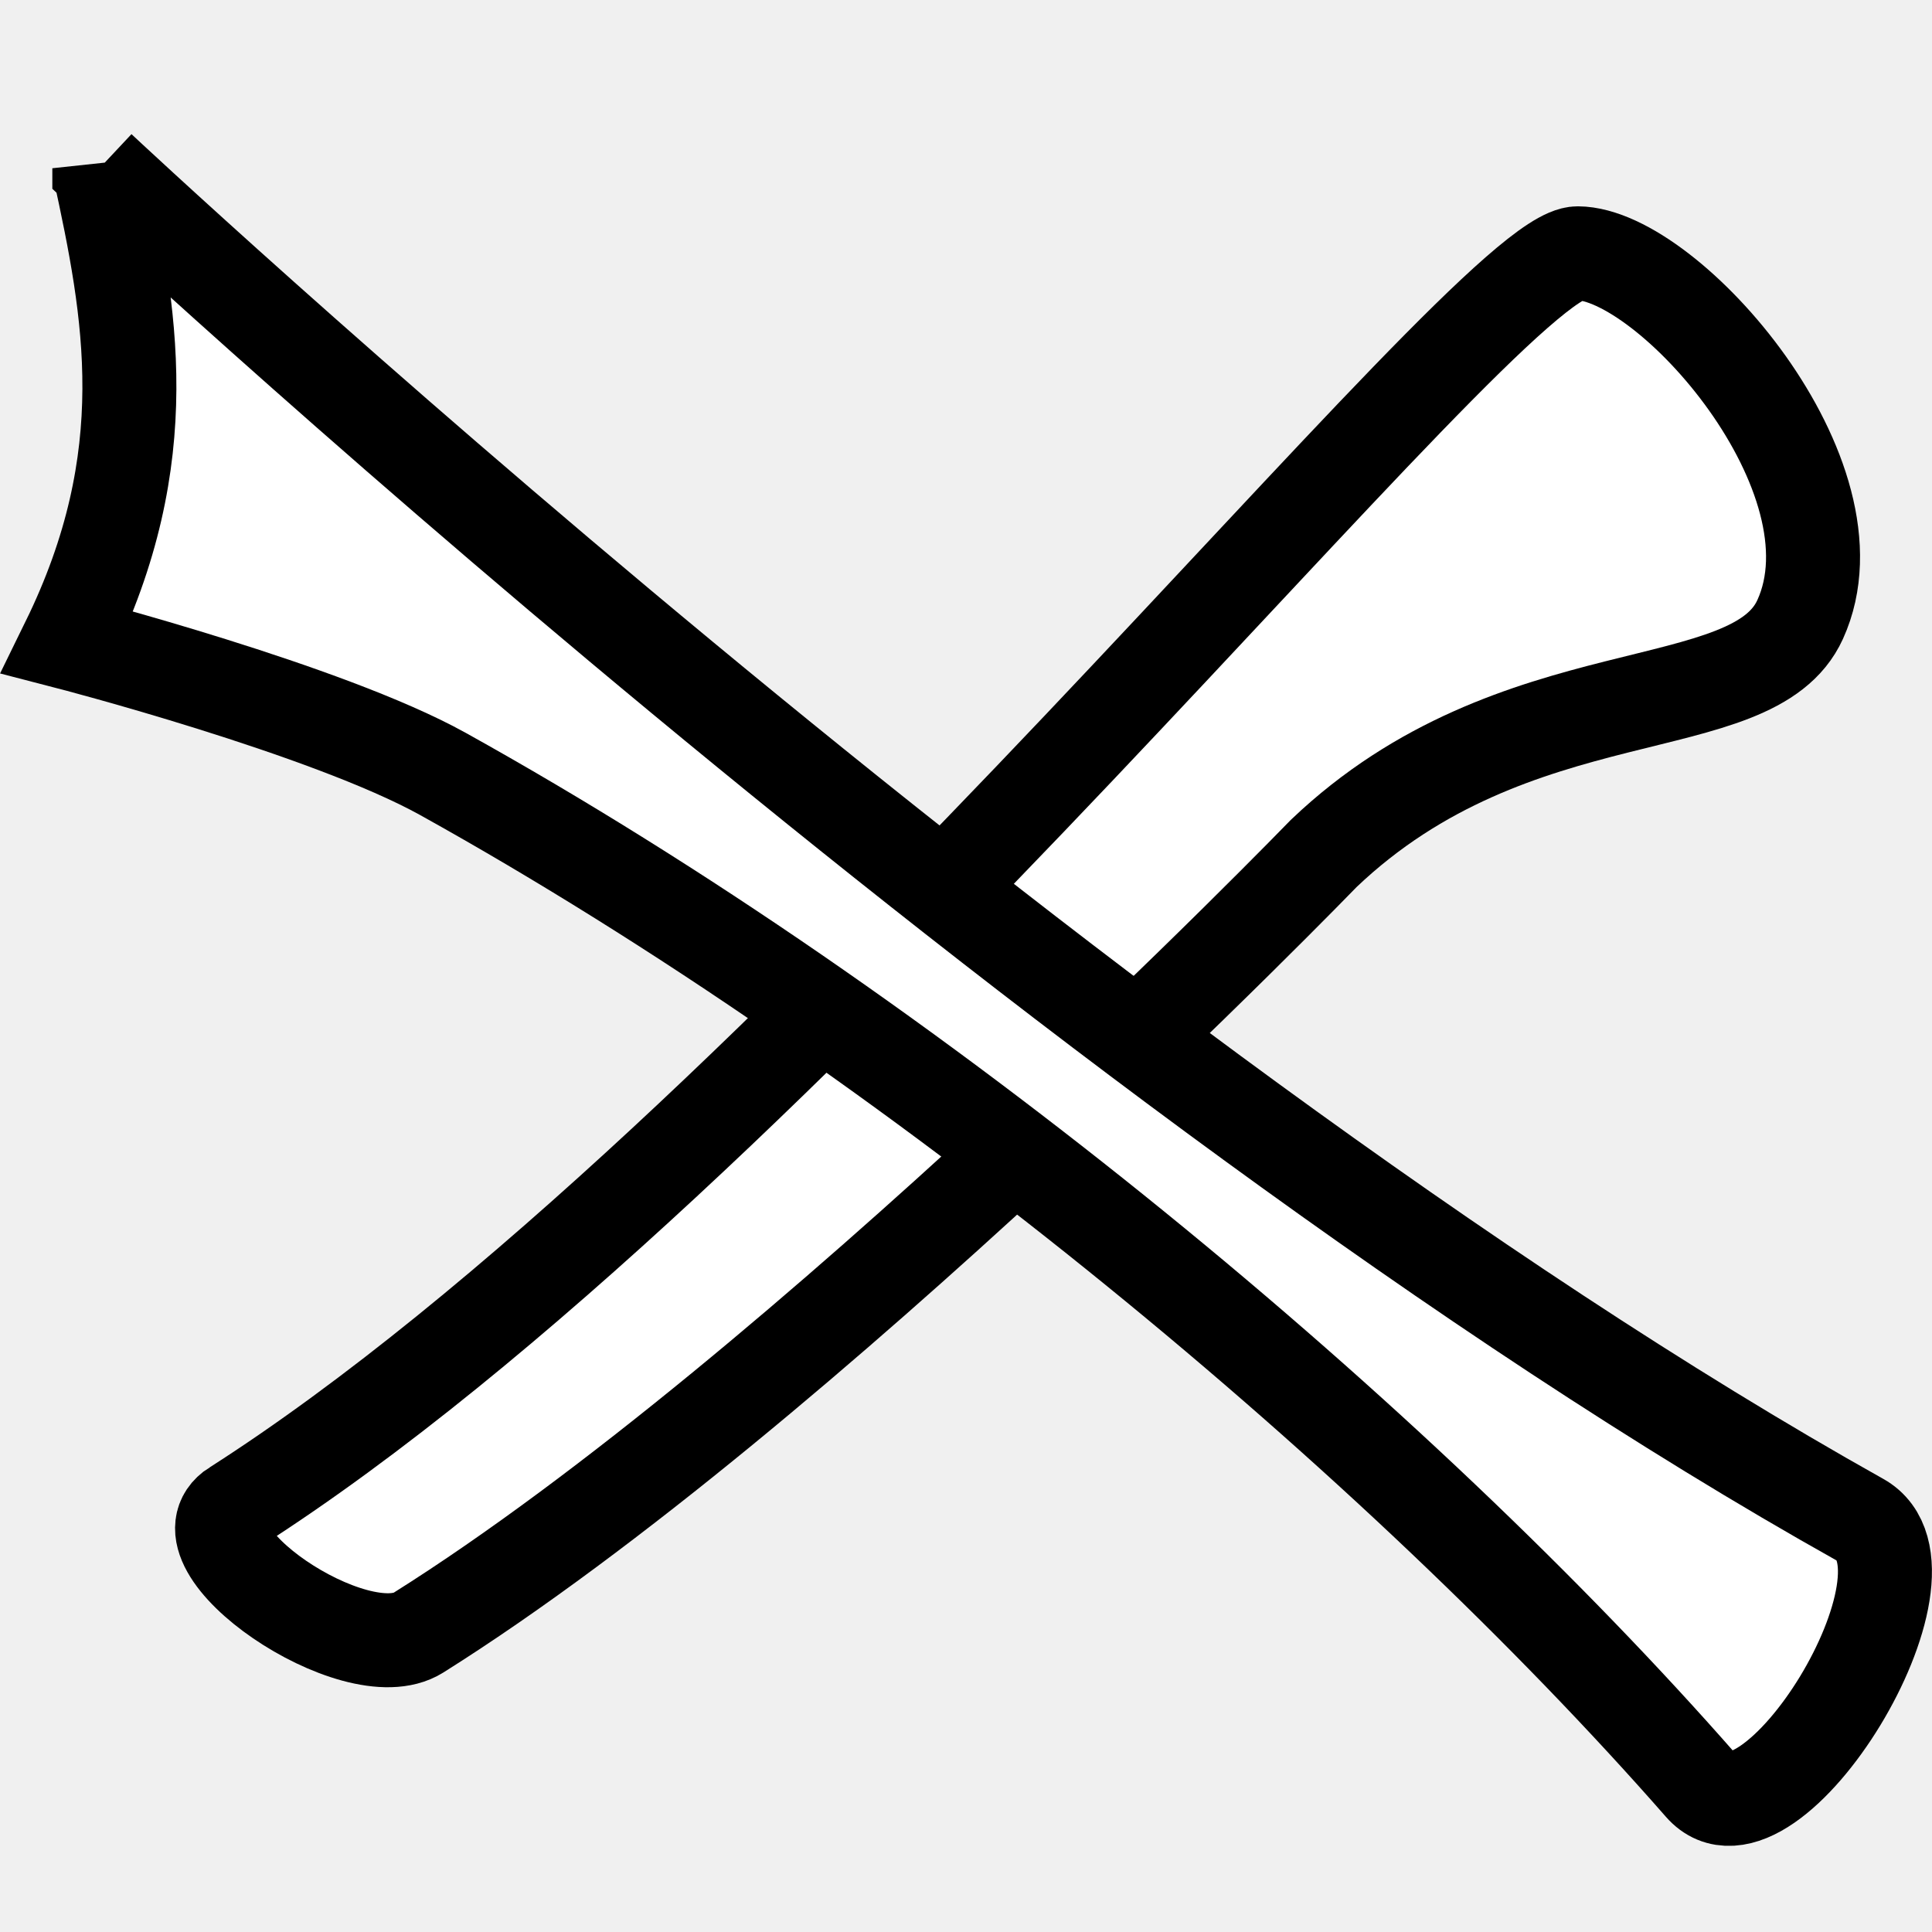
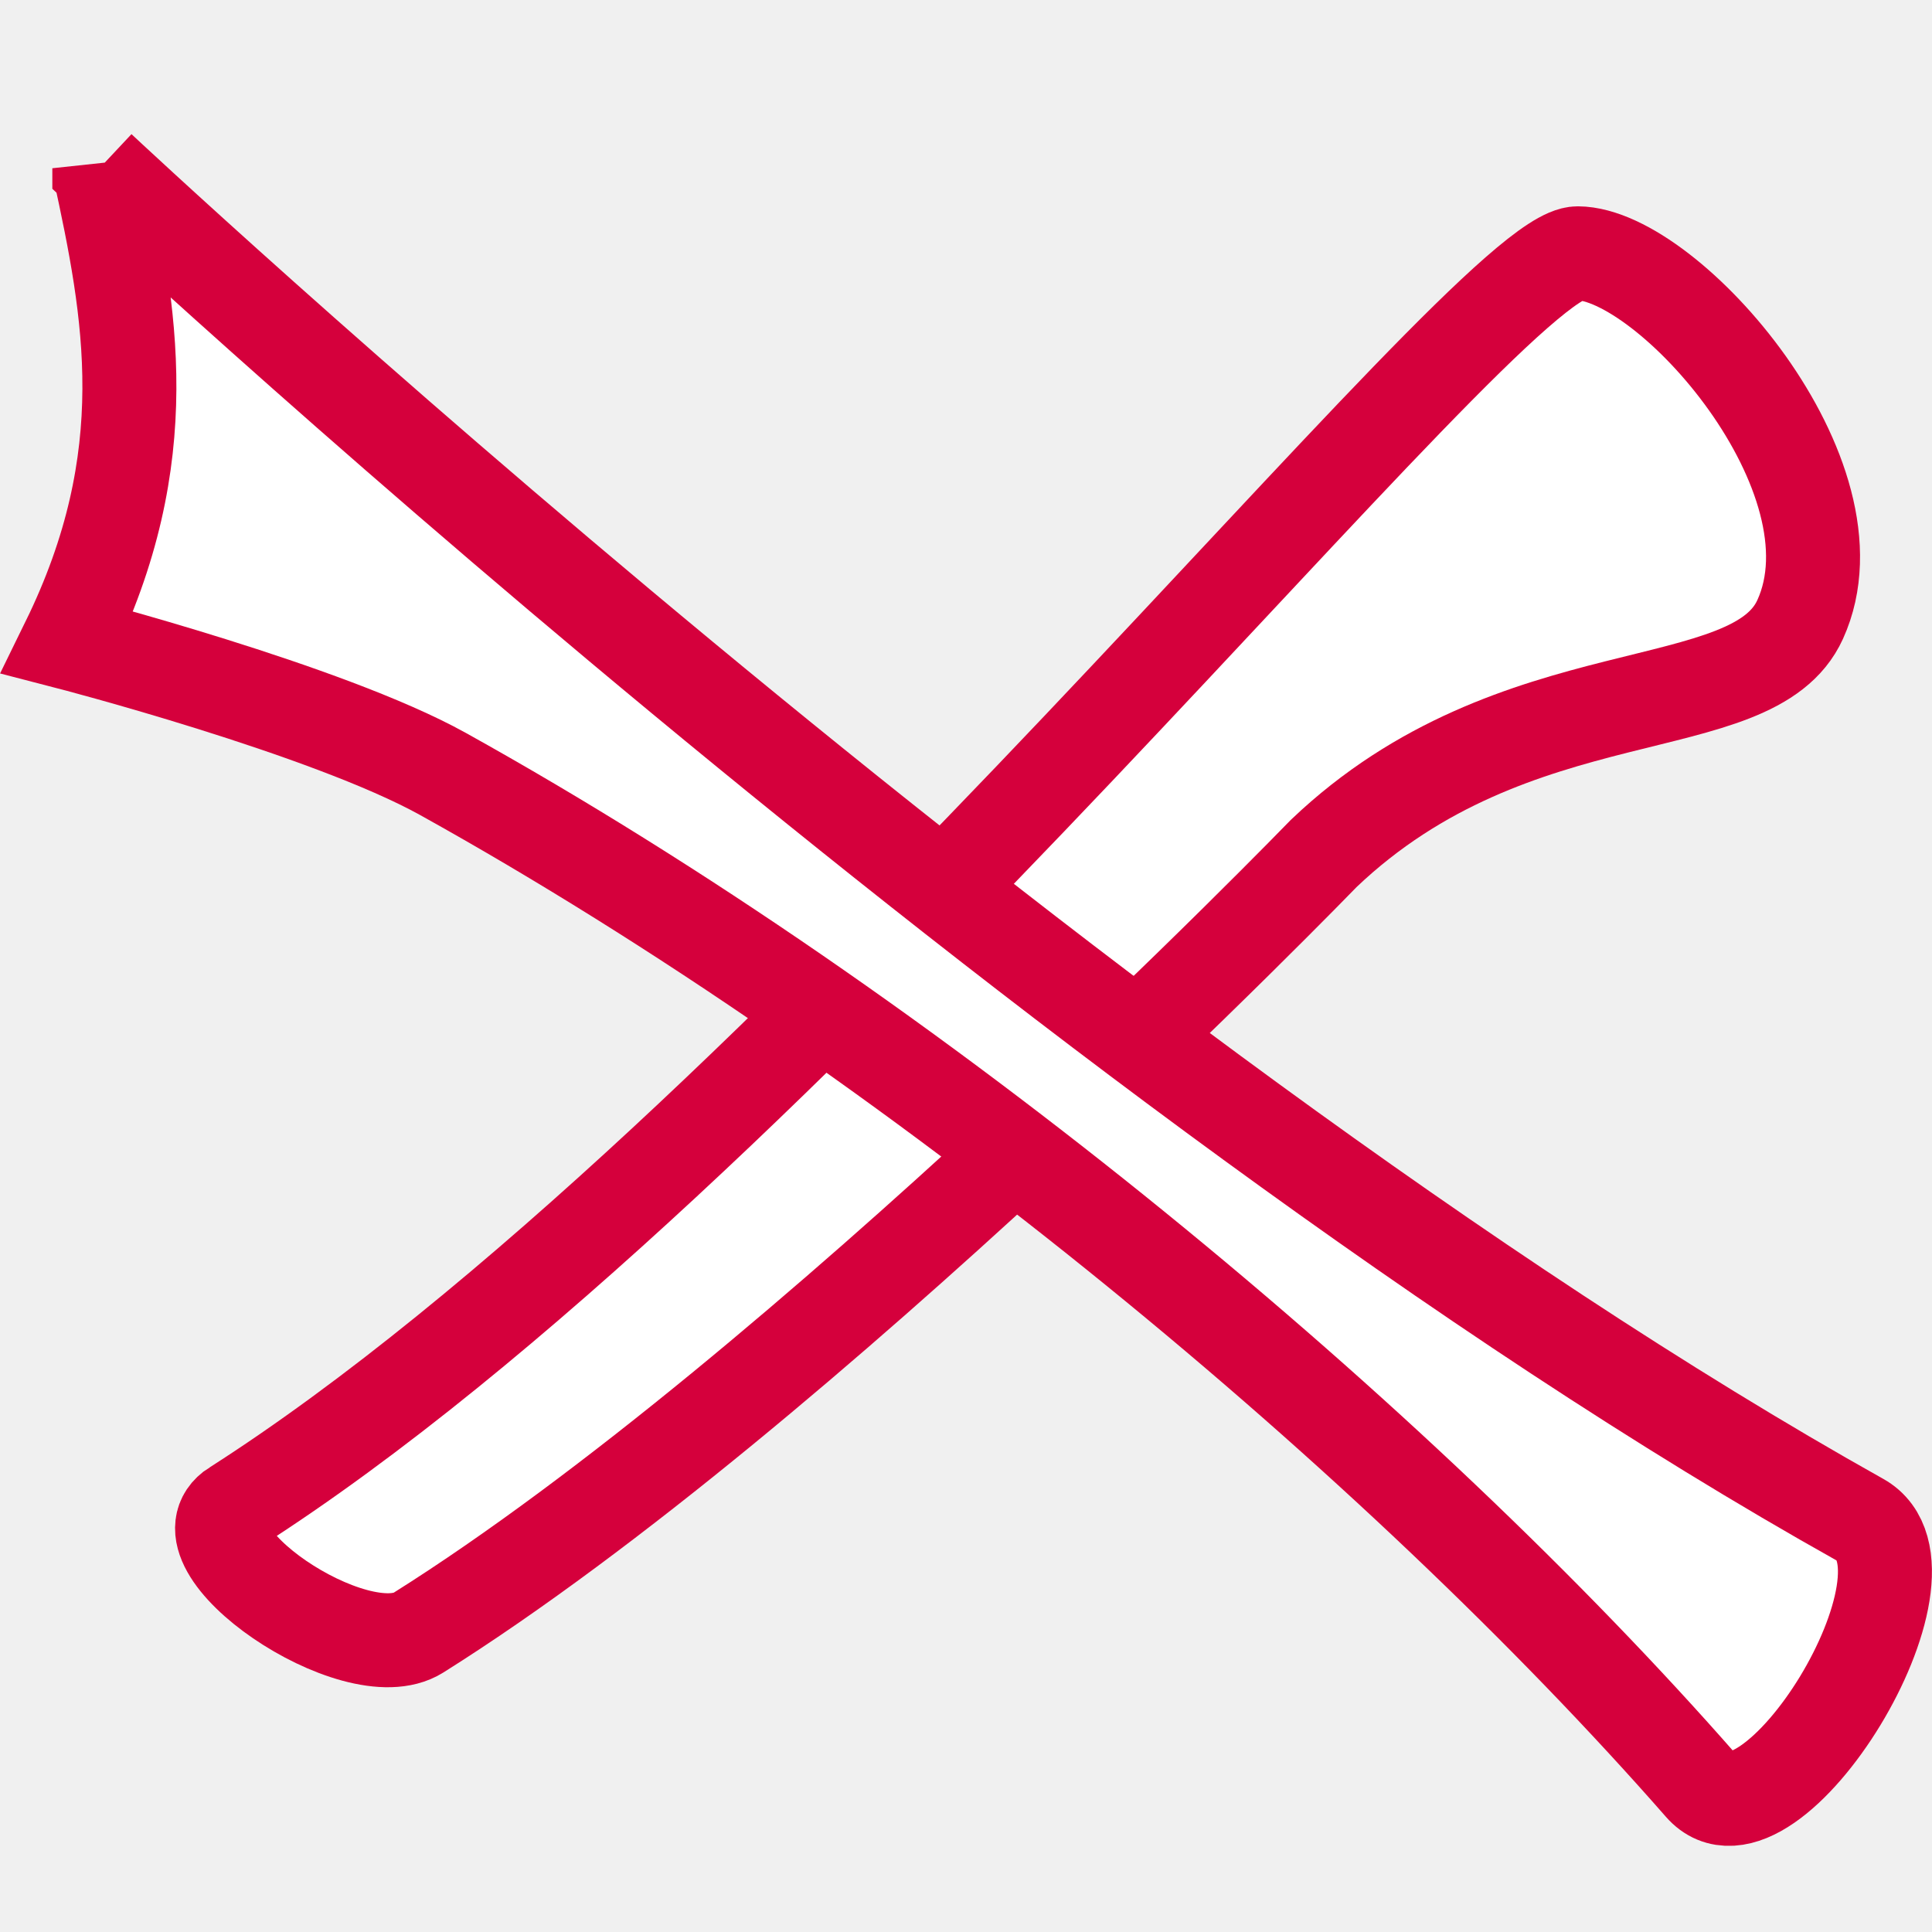
<svg xmlns="http://www.w3.org/2000/svg" width="10.606" height="10.606" viewBox="0 0 10.606 10.606" id="svg2" version="1.1">
  <defs id="defs4" />
  <g id="layer1" transform="translate(-263.1207,-281.7644)">
-     <path style="fill:#ffffff;fill-opacity:1;fill-rule:evenodd;stroke:#000000;stroke-width:0.516;stroke-linecap:butt;stroke-linejoin:miter;stroke-miterlimit:4;stroke-dasharray:none;stroke-opacity:1" d="m 264.411,290.037 c 3.021,-1.931 6.873,-6.885 7.371,-6.882 0.498,0.003 1.577,1.227 1.221,2.01 -0.261,0.575 -1.56,0.279 -2.615,1.284 0,0 -2.857,2.95 -4.97,4.278 -0.345,0.217 -1.351,-0.471 -1.008,-0.69 z" id="path4170" />
-     <path style="fill:#ffffff;fill-opacity:1;fill-rule:evenodd;stroke:#000000;stroke-width:0.516;stroke-linecap:butt;stroke-linejoin:miter;stroke-miterlimit:4;stroke-dasharray:none;stroke-opacity:1" d="m 263.666,282.688 c 0.171,0.788 0.327,1.581 -0.174,2.603 0,0 1.424,0.369 2.06,0.722 2.583,1.435 5.245,3.657 6.908,5.555 0.374,0.427 1.368,-1.183 0.873,-1.46 -4.353,-2.437 -9.667,-7.419 -9.667,-7.419 z" id="path4172" />
+     <path style="fill:#ffffff;fill-opacity:1;fill-rule:evenodd;stroke:#d5003c;stroke-width:0.516;stroke-linecap:butt;stroke-linejoin:miter;stroke-miterlimit:4;stroke-dasharray:none;stroke-opacity:1" d="m 264.411,290.037 c 3.021,-1.931 6.873,-6.885 7.371,-6.882 0.498,0.003 1.577,1.227 1.221,2.01 -0.261,0.575 -1.56,0.279 -2.615,1.284 0,0 -2.857,2.95 -4.97,4.278 -0.345,0.217 -1.351,-0.471 -1.008,-0.69 z" id="path4170" />
+     <path style="fill:#ffffff;fill-opacity:1;fill-rule:evenodd;stroke:#d5003c;stroke-width:0.516;stroke-linecap:butt;stroke-linejoin:miter;stroke-miterlimit:4;stroke-dasharray:none;stroke-opacity:1" d="m 263.666,282.688 c 0.171,0.788 0.327,1.581 -0.174,2.603 0,0 1.424,0.369 2.06,0.722 2.583,1.435 5.245,3.657 6.908,5.555 0.374,0.427 1.368,-1.183 0.873,-1.46 -4.353,-2.437 -9.667,-7.419 -9.667,-7.419 z" id="path4172" />
  </g>
</svg>
